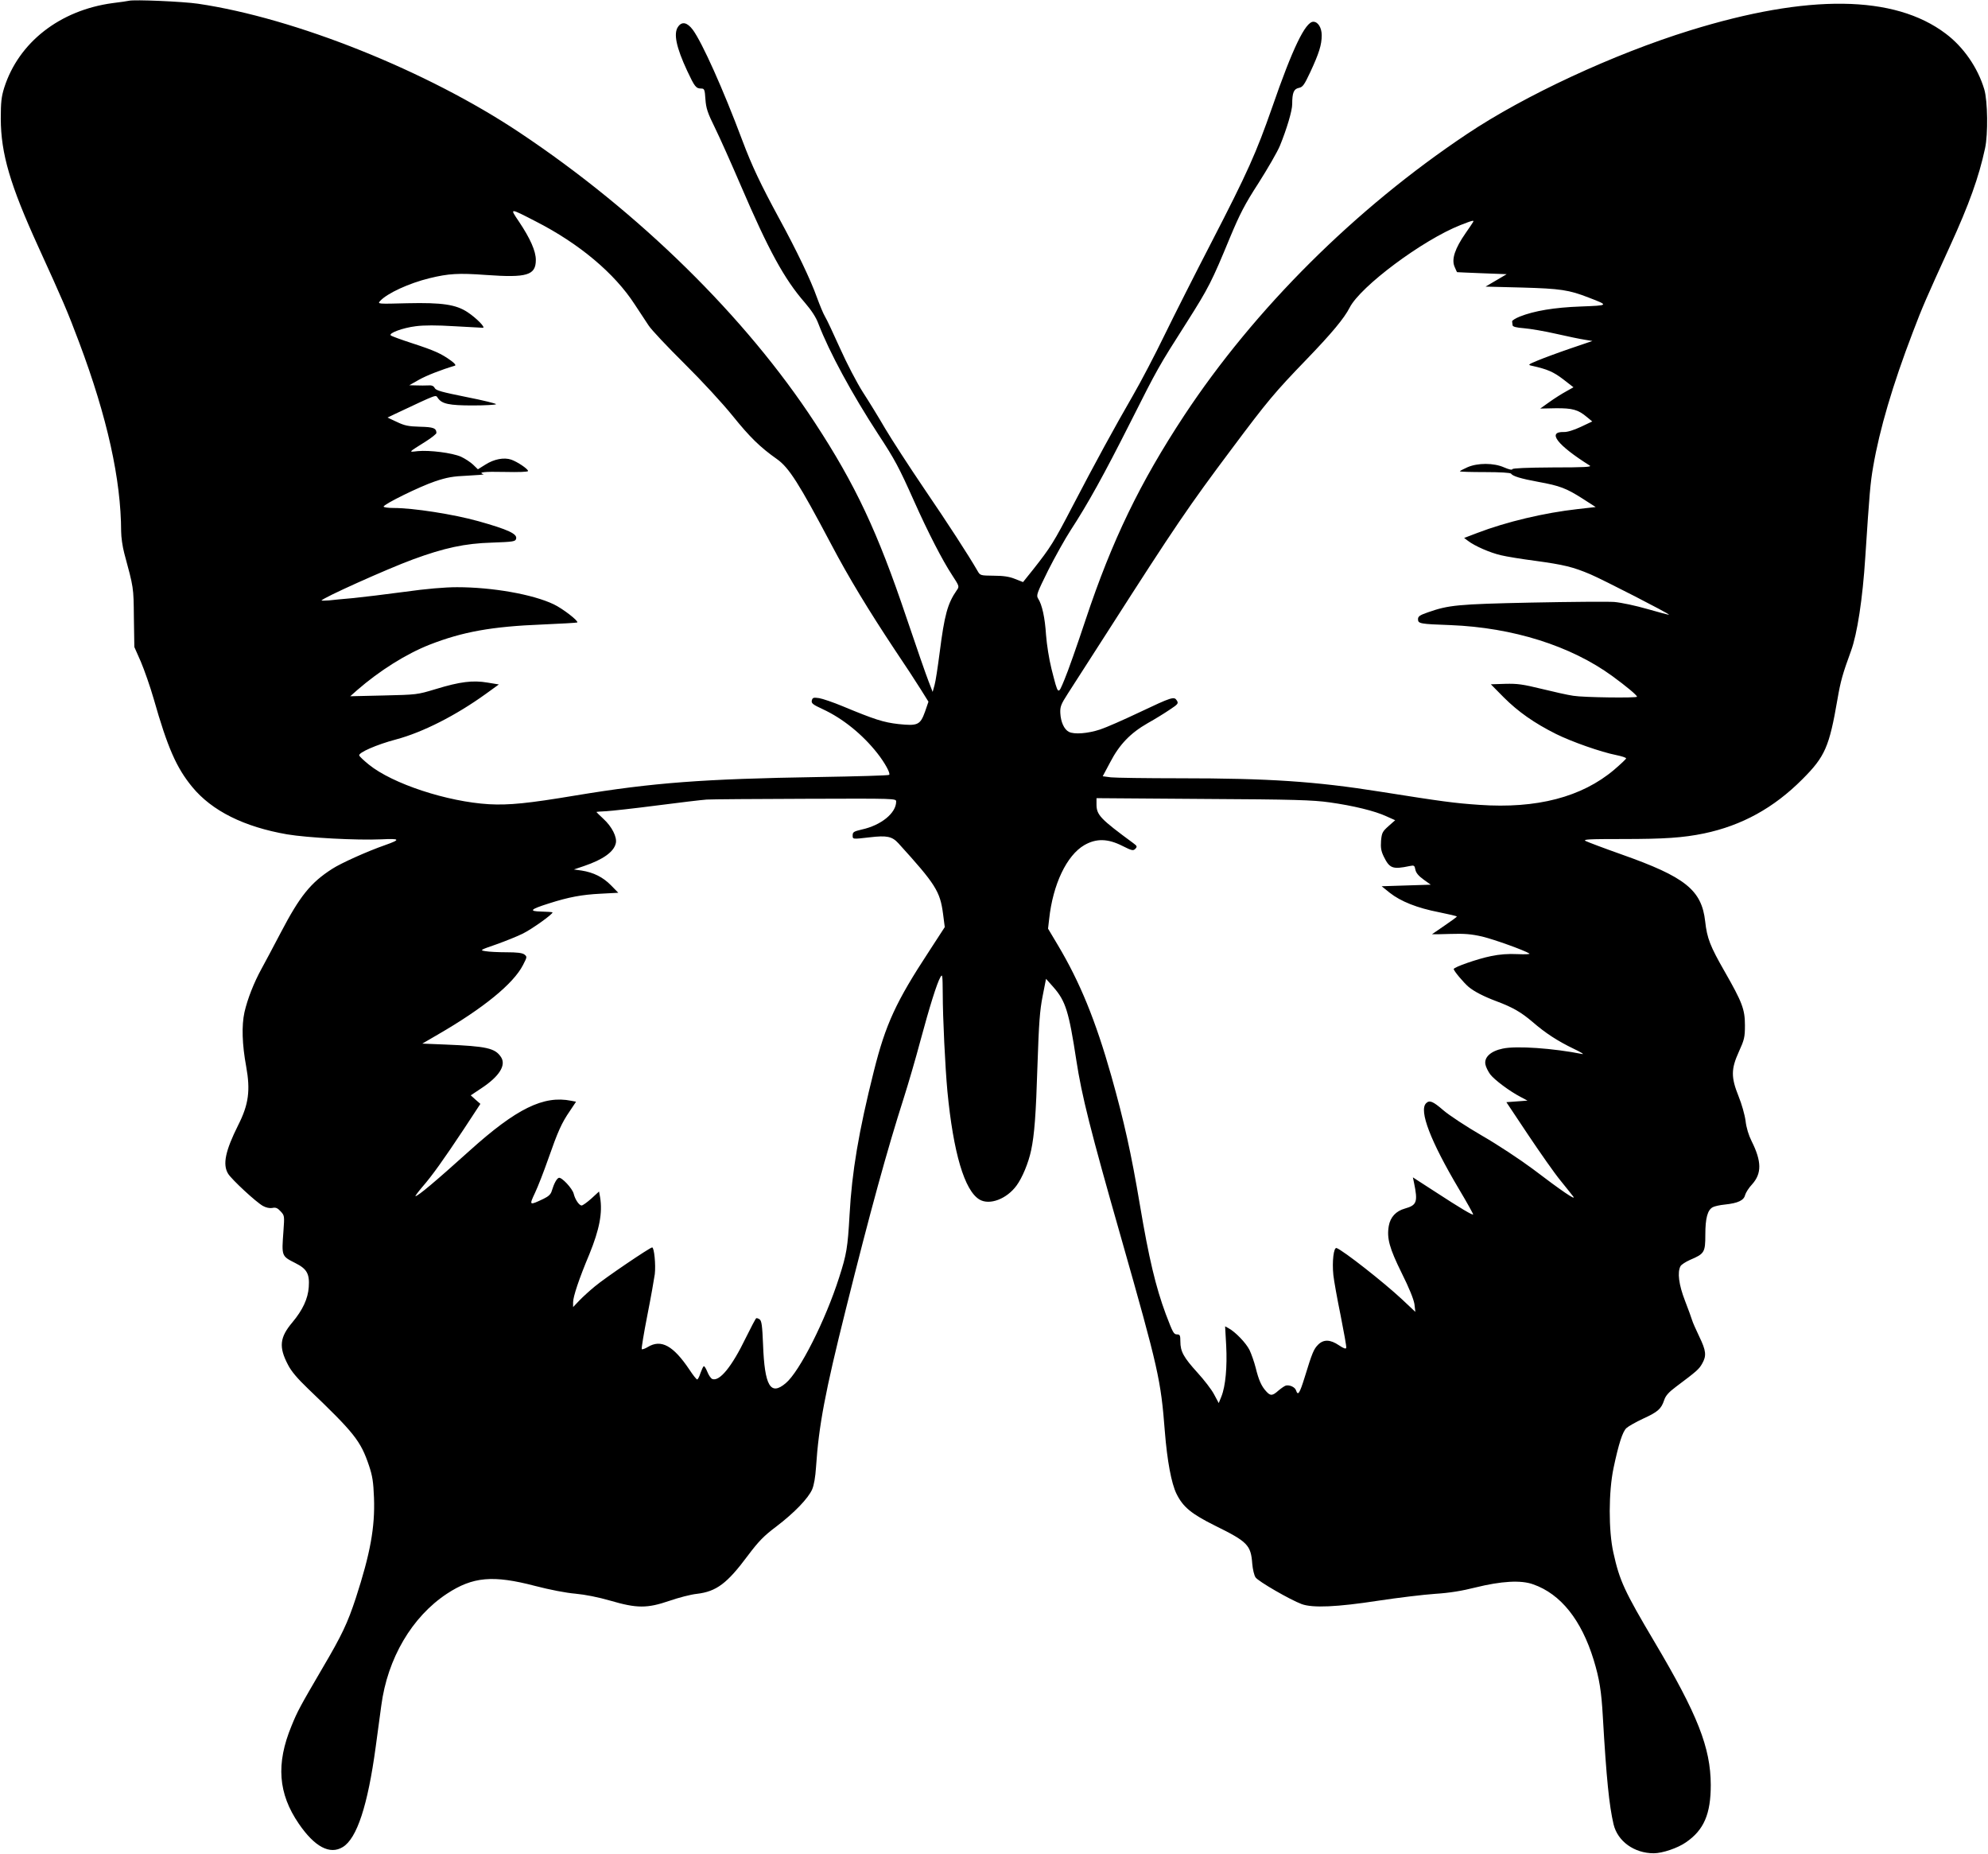
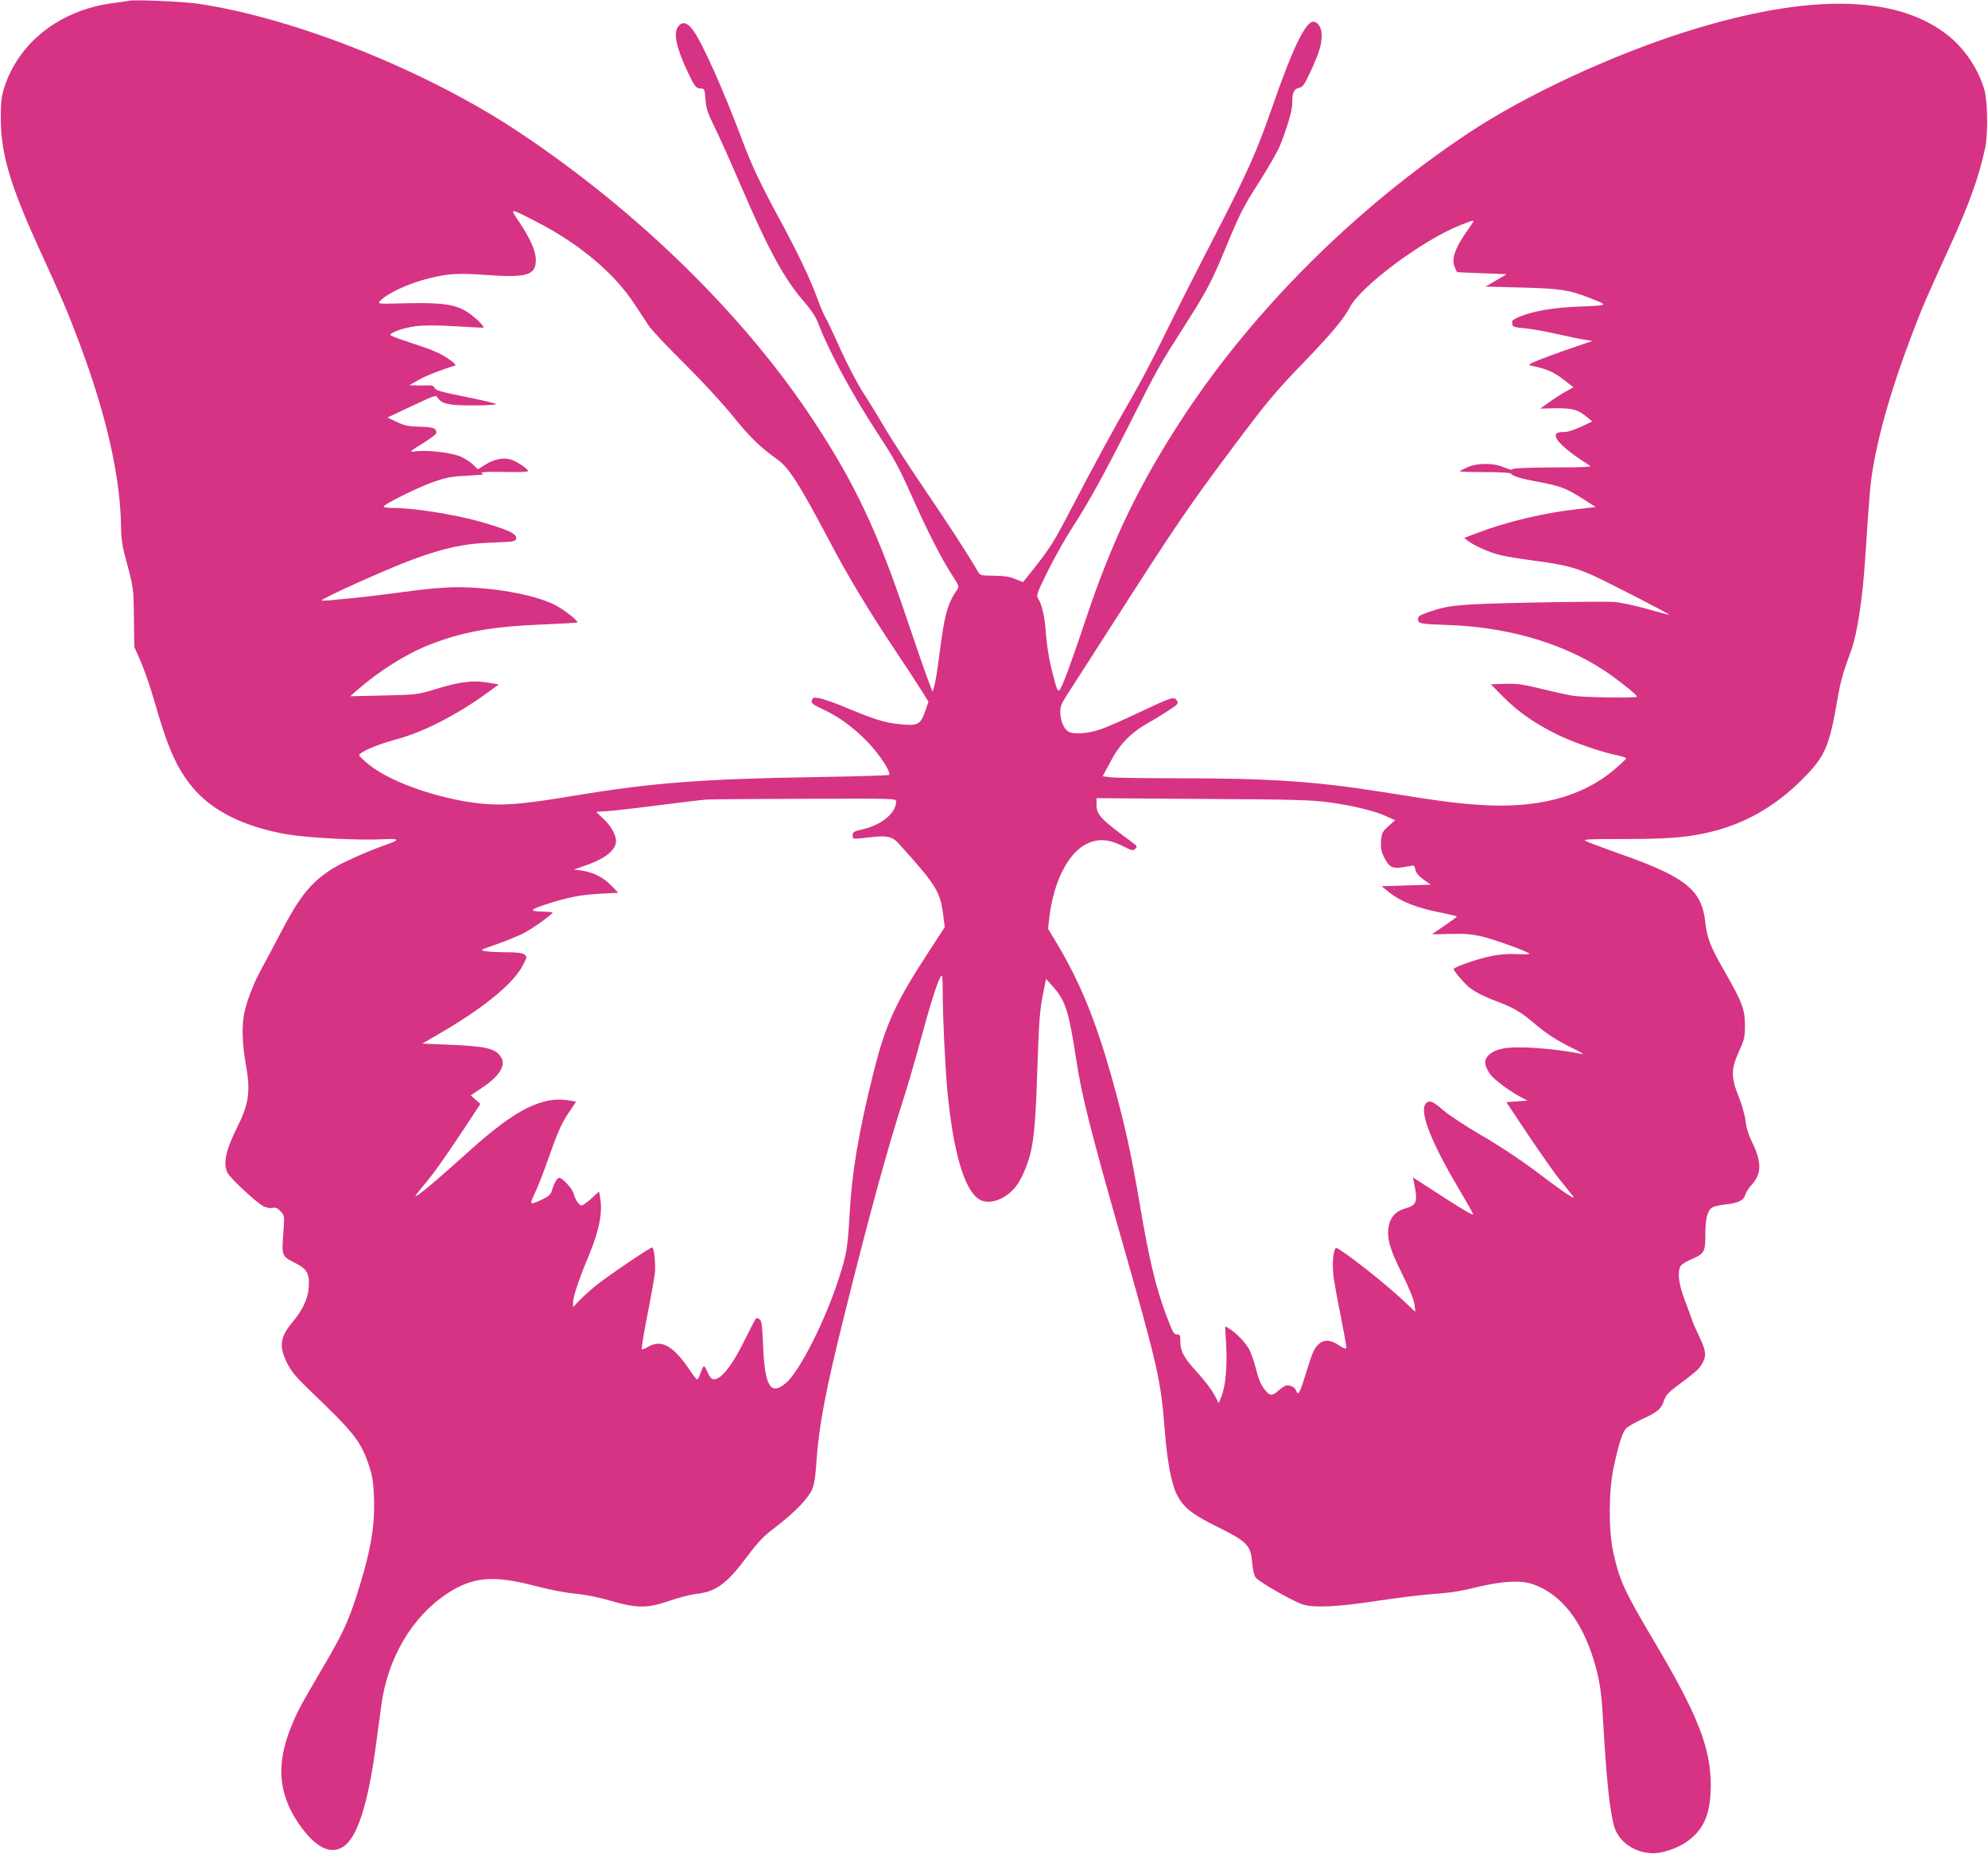
<svg xmlns="http://www.w3.org/2000/svg" version="1.0" width="1280pt" height="1193pt" viewBox="0 0 1280 1193" preserveAspectRatio="xMidYMid meet">
-   <g transform="translate(0,1193) scale(0.1,-0.1)" fill="##D63384" stroke="none">
+   <g transform="translate(0,1193) scale(0.1,-0.1)" fill="#D63384" stroke="none">
    <path d="M830 11925 c-8 -2 -55 -9 -105 -15 -340 -46 -605 -253 -698 -545 -18 -58 -22 -93 -22 -200 1 -224 60 -425 240 -820 161 -353 188 -415 265 -620 181 -482 269 -882 270 -1216 0 -36 9 -99 20 -140 61 -226 60 -217 62 -414 l3 -190 42 -95 c22 -52 60 -160 83 -240 89 -313 146 -442 247 -565 127 -155 335 -258 612 -306 132 -22 446 -39 606 -32 122 6 127 -1 25 -37 -115 -40 -286 -117 -341 -153 -139 -89 -208 -175 -331 -410 -50 -95 -105 -199 -124 -233 -49 -89 -90 -193 -110 -280 -19 -87 -15 -208 11 -349 28 -154 16 -245 -51 -377 -83 -166 -102 -254 -65 -314 23 -37 179 -182 224 -207 20 -11 43 -16 60 -13 22 5 34 0 54 -22 25 -27 25 -29 18 -127 -12 -163 -13 -160 77 -206 74 -37 92 -69 86 -154 -5 -75 -39 -148 -106 -228 -81 -96 -88 -158 -28 -272 21 -42 61 -89 130 -155 298 -285 338 -335 392 -495 22 -66 28 -103 32 -207 7 -190 -24 -359 -117 -645 -53 -161 -89 -238 -214 -450 -146 -250 -161 -277 -200 -373 -101 -244 -86 -436 47 -630 102 -149 200 -201 283 -150 91 55 161 268 212 645 11 83 27 202 36 266 40 304 198 572 423 720 166 109 296 121 567 50 96 -25 200 -45 260 -50 64 -6 145 -22 225 -45 171 -50 237 -50 380 -1 58 20 137 41 177 45 126 15 195 67 328 246 70 93 103 127 183 187 118 90 206 182 231 239 12 27 21 81 25 143 18 270 58 481 192 1017 158 633 266 1026 374 1363 28 88 76 252 106 365 59 219 106 370 129 410 13 23 14 13 15 -105 0 -157 16 -479 30 -630 38 -395 110 -640 207 -697 65 -38 175 4 238 90 37 50 77 146 94 227 21 99 31 225 41 550 9 271 15 350 33 442 l22 112 48 -54 c78 -89 99 -156 147 -470 35 -228 89 -445 289 -1145 241 -847 255 -912 281 -1245 15 -188 42 -334 75 -401 42 -85 95 -129 248 -205 211 -104 231 -125 240 -247 3 -34 12 -73 21 -86 16 -25 222 -144 297 -172 71 -26 228 -19 494 22 126 19 291 39 365 44 94 6 173 19 260 41 166 41 293 49 372 20 177 -62 310 -229 389 -486 37 -121 50 -203 59 -365 23 -400 41 -573 69 -693 26 -110 133 -187 259 -187 55 0 154 33 208 71 115 79 159 182 159 369 -1 241 -85 453 -362 920 -195 329 -225 394 -265 575 -32 142 -31 393 1 545 33 156 58 234 83 257 13 12 61 39 108 61 94 43 116 62 135 119 9 28 29 51 76 86 135 101 148 113 168 148 30 52 26 84 -18 175 -21 44 -42 91 -46 105 -4 13 -24 70 -46 126 -40 103 -50 183 -29 222 5 10 33 28 62 41 92 39 98 48 98 162 0 106 14 159 48 177 11 6 46 14 78 17 85 9 122 27 130 61 4 15 24 47 45 69 63 70 62 148 -3 278 -19 38 -34 86 -39 131 -5 38 -25 109 -45 158 -49 122 -49 175 2 287 35 77 39 93 39 170 0 103 -18 149 -130 345 -94 164 -114 215 -126 324 -23 202 -128 286 -539 431 -113 40 -216 79 -230 86 -21 11 16 13 240 13 266 0 386 8 522 36 243 51 449 164 633 349 146 146 173 208 226 516 20 116 33 162 87 310 40 109 75 336 92 605 27 412 32 474 51 583 41 238 125 524 254 861 62 164 89 225 240 556 123 269 186 444 226 630 20 91 17 306 -5 380 -42 140 -134 273 -249 359 -330 249 -884 256 -1646 20 -491 -152 -1064 -418 -1436 -667 -719 -480 -1366 -1124 -1820 -1811 -285 -433 -465 -804 -635 -1315 -54 -163 -115 -336 -136 -385 -43 -103 -39 -107 -84 69 -16 65 -30 154 -35 218 -7 110 -25 194 -51 234 -13 21 -8 34 65 182 44 87 109 203 144 257 111 170 215 358 384 693 179 355 180 357 366 649 139 219 160 261 276 542 64 153 95 214 185 353 59 93 121 200 137 239 44 108 79 225 79 267 0 74 10 98 42 105 26 5 35 18 75 103 56 121 73 174 73 236 0 49 -24 87 -54 87 -51 0 -134 -172 -265 -551 -103 -294 -157 -416 -391 -869 -104 -201 -239 -468 -301 -595 -61 -126 -153 -302 -204 -390 -119 -206 -243 -433 -390 -715 -119 -229 -141 -264 -253 -406 l-65 -81 -51 20 c-36 15 -76 21 -138 21 -85 1 -87 1 -104 31 -59 102 -190 304 -344 530 -97 143 -209 316 -250 385 -40 69 -105 175 -144 235 -39 61 -104 186 -147 282 -43 95 -86 188 -97 205 -11 18 -34 74 -52 123 -40 113 -131 303 -244 510 -118 218 -174 335 -236 500 -126 336 -259 631 -319 713 -36 48 -70 56 -95 20 -31 -43 -12 -133 59 -285 48 -102 56 -113 91 -113 19 0 22 -7 26 -69 4 -58 14 -88 61 -183 31 -63 106 -231 167 -373 178 -415 280 -602 412 -753 42 -49 72 -94 87 -135 71 -185 216 -452 386 -713 107 -163 132 -210 230 -429 90 -202 184 -384 244 -475 48 -74 49 -75 31 -100 -59 -85 -79 -158 -110 -402 -12 -92 -26 -186 -33 -209 l-12 -43 -27 70 c-15 38 -79 222 -142 409 -185 550 -328 855 -590 1255 -445 680 -1131 1354 -1901 1867 -595 397 -1445 737 -2070 829 -94 14 -412 28 -445 19z m2621 -1421 c278 -142 506 -333 636 -534 31 -47 71 -108 89 -135 18 -28 122 -138 230 -245 116 -115 245 -255 313 -339 108 -134 175 -200 283 -276 78 -55 142 -156 351 -551 111 -211 243 -428 407 -675 65 -96 140 -211 168 -256 l50 -80 -22 -64 c-31 -86 -47 -93 -171 -80 -97 11 -153 29 -360 115 -60 25 -128 48 -151 52 -36 5 -42 4 -47 -15 -4 -18 5 -26 70 -56 128 -59 256 -162 352 -284 48 -61 86 -130 76 -139 -3 -4 -209 -10 -458 -14 -738 -12 -1062 -36 -1557 -118 -311 -52 -433 -64 -562 -57 -268 16 -620 131 -773 255 -32 26 -60 52 -62 59 -6 18 112 70 237 103 172 46 385 154 579 294 l83 60 -73 12 c-95 16 -177 6 -334 -42 -119 -36 -122 -36 -335 -41 l-215 -5 44 39 c145 126 315 233 467 293 213 83 399 117 728 130 120 5 220 11 223 13 9 10 -95 90 -152 117 -134 64 -394 110 -622 110 -79 0 -198 -10 -340 -30 -120 -16 -267 -34 -328 -40 -60 -5 -131 -12 -157 -15 -27 -2 -48 -2 -48 -1 0 14 423 204 589 265 201 74 335 103 508 108 138 5 152 7 156 25 9 31 -51 59 -243 113 -162 45 -419 85 -546 85 -35 0 -64 4 -64 9 0 15 232 129 330 162 77 26 116 33 210 37 63 3 109 7 103 9 -38 13 3 18 137 15 89 -2 150 0 150 6 0 13 -68 59 -108 73 -46 16 -111 4 -167 -32 l-48 -30 -31 30 c-17 16 -52 39 -78 51 -57 25 -201 43 -278 36 -62 -7 -65 -11 51 62 38 24 69 49 69 55 -1 31 -19 38 -106 40 -74 2 -99 7 -149 31 l-60 28 50 24 c281 132 258 123 274 102 26 -38 72 -48 225 -48 80 0 147 4 150 8 2 4 -83 25 -190 46 -158 32 -197 42 -205 58 -7 14 -20 19 -42 17 -18 -1 -52 -1 -77 0 l-45 1 60 34 c49 28 146 66 234 92 8 3 -1 15 -26 33 -62 45 -107 65 -248 111 -71 23 -134 46 -139 51 -16 14 78 49 161 59 51 7 137 7 248 0 94 -5 177 -10 184 -10 20 0 -42 63 -98 100 -75 50 -165 63 -388 58 -191 -5 -193 -5 -176 14 45 50 187 115 318 147 123 30 187 34 364 21 265 -19 321 -2 321 97 0 57 -36 138 -109 247 -60 89 -63 89 110 0z m6032 -6 c-4 -7 -25 -38 -46 -68 -69 -99 -92 -168 -72 -216 8 -19 15 -35 17 -36 2 0 74 -4 161 -7 l158 -6 -68 -40 -68 -40 235 -6 c247 -7 302 -15 430 -65 130 -50 130 -50 -51 -57 -171 -6 -301 -28 -394 -65 -27 -11 -50 -25 -49 -31 1 -6 2 -17 3 -25 1 -9 23 -15 74 -19 39 -3 133 -19 207 -36 74 -17 157 -34 184 -38 l49 -8 -144 -49 c-79 -27 -173 -62 -209 -77 -63 -26 -64 -28 -35 -34 99 -22 137 -39 199 -86 l67 -52 -48 -27 c-26 -14 -75 -45 -107 -68 l-59 -42 99 2 c109 1 145 -9 202 -57 l34 -28 -74 -35 c-45 -21 -87 -34 -109 -33 -110 3 -43 -84 167 -216 15 -9 -35 -12 -238 -12 -169 -1 -258 -5 -260 -11 -2 -7 -23 -2 -53 11 -67 30 -171 30 -237 1 -27 -12 -48 -23 -48 -26 0 -3 73 -5 162 -5 96 0 164 -4 167 -10 11 -16 61 -32 176 -53 138 -25 180 -41 285 -108 l84 -54 -115 -13 c-216 -24 -460 -82 -648 -154 l-84 -32 24 -18 c44 -34 143 -77 212 -93 37 -9 136 -25 221 -36 183 -25 243 -39 356 -87 82 -35 511 -255 506 -260 -1 -2 -63 15 -137 36 -76 22 -170 42 -215 46 -43 3 -284 1 -534 -4 -477 -10 -533 -16 -667 -63 -52 -18 -63 -26 -63 -44 0 -29 14 -31 210 -38 401 -16 773 -133 1041 -328 89 -65 159 -123 159 -133 0 -9 -344 -5 -410 6 -36 5 -128 26 -206 45 -119 29 -154 34 -232 32 l-93 -3 83 -84 c93 -93 197 -166 337 -236 101 -50 288 -116 389 -136 34 -7 62 -16 62 -21 0 -4 -35 -37 -77 -73 -208 -176 -498 -252 -869 -226 -160 11 -235 21 -639 85 -416 66 -714 86 -1290 86 -214 0 -414 3 -442 6 l-53 7 48 90 c59 114 130 188 242 252 47 26 111 66 142 87 53 35 57 40 45 59 -17 27 -31 23 -242 -77 -99 -47 -212 -97 -252 -110 -79 -26 -167 -33 -201 -15 -31 16 -52 64 -55 120 -2 42 4 57 49 127 28 43 148 230 266 414 422 659 510 789 792 1165 225 301 274 360 477 570 162 168 244 266 279 335 70 137 470 435 713 531 82 32 91 34 80 17z m-3713 -3728 c0 -74 -97 -153 -222 -180 -50 -12 -58 -16 -58 -37 0 -26 -3 -26 110 -13 111 13 144 6 185 -39 239 -263 268 -309 287 -454 l11 -85 -100 -154 c-214 -326 -281 -471 -357 -775 -97 -386 -141 -647 -156 -923 -12 -212 -19 -254 -67 -403 -88 -276 -255 -607 -344 -681 -98 -83 -136 -19 -146 249 -5 121 -9 152 -22 162 -9 6 -19 9 -22 7 -4 -2 -34 -59 -67 -126 -90 -186 -169 -283 -216 -265 -9 4 -23 24 -32 47 -9 22 -19 38 -23 35 -4 -2 -13 -22 -21 -44 -7 -23 -17 -41 -21 -41 -5 0 -27 28 -50 63 -104 155 -182 198 -268 146 -18 -11 -36 -17 -39 -14 -3 3 13 101 36 218 23 116 44 236 48 265 7 60 -4 172 -17 172 -14 0 -305 -197 -369 -251 -33 -27 -78 -68 -100 -91 l-40 -42 0 31 c0 36 38 151 105 310 65 160 85 265 69 365 l-7 38 -49 -45 c-28 -25 -56 -45 -63 -45 -16 0 -42 38 -51 75 -8 34 -78 109 -96 103 -14 -5 -31 -37 -45 -83 -6 -22 -20 -36 -53 -52 -93 -44 -94 -44 -55 39 19 40 57 138 85 218 62 177 86 231 139 308 l40 60 -31 6 c-178 36 -353 -50 -654 -321 -222 -200 -333 -293 -349 -293 -3 0 16 26 43 58 64 73 138 177 270 376 l105 160 -31 27 -31 28 69 46 c115 76 160 148 126 200 -38 58 -93 70 -359 81 l-148 6 98 57 c296 171 488 328 550 448 27 53 28 54 9 69 -14 10 -48 14 -115 14 -53 0 -113 3 -135 7 -38 6 -37 7 70 44 59 21 136 52 170 69 59 29 199 129 191 137 -2 2 -34 4 -71 5 -84 2 -73 14 47 52 128 41 213 57 335 63 l113 6 -47 48 c-52 53 -113 83 -189 95 l-50 7 65 22 c124 42 193 92 205 147 9 39 -25 107 -80 157 -25 23 -45 43 -45 44 0 1 28 4 63 5 34 2 181 18 327 37 146 19 290 36 320 38 30 2 317 4 638 5 581 2 582 2 582 -18z m2790 -5 c151 -21 292 -55 367 -90 l56 -25 -43 -38 c-39 -35 -43 -43 -48 -94 -3 -45 0 -66 18 -103 37 -75 57 -83 166 -60 29 6 32 4 37 -23 4 -21 21 -41 53 -64 l46 -33 -158 -5 -158 -5 52 -42 c71 -56 177 -98 316 -125 64 -13 116 -25 116 -28 0 -3 -36 -29 -80 -59 -44 -30 -80 -55 -80 -55 0 -1 53 0 117 2 93 3 137 -1 207 -17 78 -19 270 -88 303 -109 7 -5 -27 -6 -76 -4 -59 3 -116 -1 -172 -13 -85 -17 -239 -71 -239 -83 0 -12 65 -89 96 -115 36 -30 98 -62 181 -93 104 -39 157 -70 230 -132 83 -72 161 -123 267 -174 45 -21 68 -36 53 -33 -185 37 -423 54 -511 35 -78 -16 -121 -56 -112 -102 3 -17 18 -46 31 -64 28 -36 124 -108 195 -145 l45 -24 -68 -5 -68 -5 140 -210 c77 -115 170 -248 208 -294 37 -46 75 -93 83 -104 20 -28 -77 38 -261 178 -82 61 -227 157 -328 215 -100 58 -211 131 -248 163 -67 58 -89 67 -111 45 -47 -47 28 -243 212 -553 52 -87 93 -161 91 -163 -5 -5 -80 39 -244 146 l-144 93 7 -33 c26 -126 19 -146 -59 -168 -57 -16 -93 -55 -103 -111 -14 -80 4 -144 83 -304 48 -96 77 -168 82 -200 l6 -50 -84 79 c-121 113 -379 315 -423 332 -19 7 -30 -87 -21 -174 4 -37 25 -154 47 -261 21 -106 38 -200 36 -207 -2 -9 -16 -5 -47 16 -56 38 -99 39 -134 4 -28 -28 -38 -51 -87 -211 -32 -103 -43 -120 -55 -84 -6 21 -40 37 -65 32 -8 -2 -29 -16 -48 -32 -39 -35 -52 -36 -79 -6 -31 33 -49 74 -68 152 -10 39 -28 90 -40 115 -23 46 -92 117 -135 140 l-22 12 7 -124 c7 -136 -4 -261 -31 -328 l-17 -42 -30 56 c-16 31 -65 94 -107 140 -89 98 -110 136 -110 200 0 39 -3 46 -20 46 -23 0 -27 8 -74 131 -65 175 -109 361 -166 699 -57 339 -102 540 -185 835 -101 356 -201 602 -345 843 l-62 104 7 61 c24 224 113 411 227 477 77 44 151 42 244 -5 62 -31 70 -33 84 -19 13 14 12 18 -14 37 -212 156 -236 181 -236 249 l0 40 688 -5 c582 -3 706 -7 812 -22z" />
  </g>
</svg>
